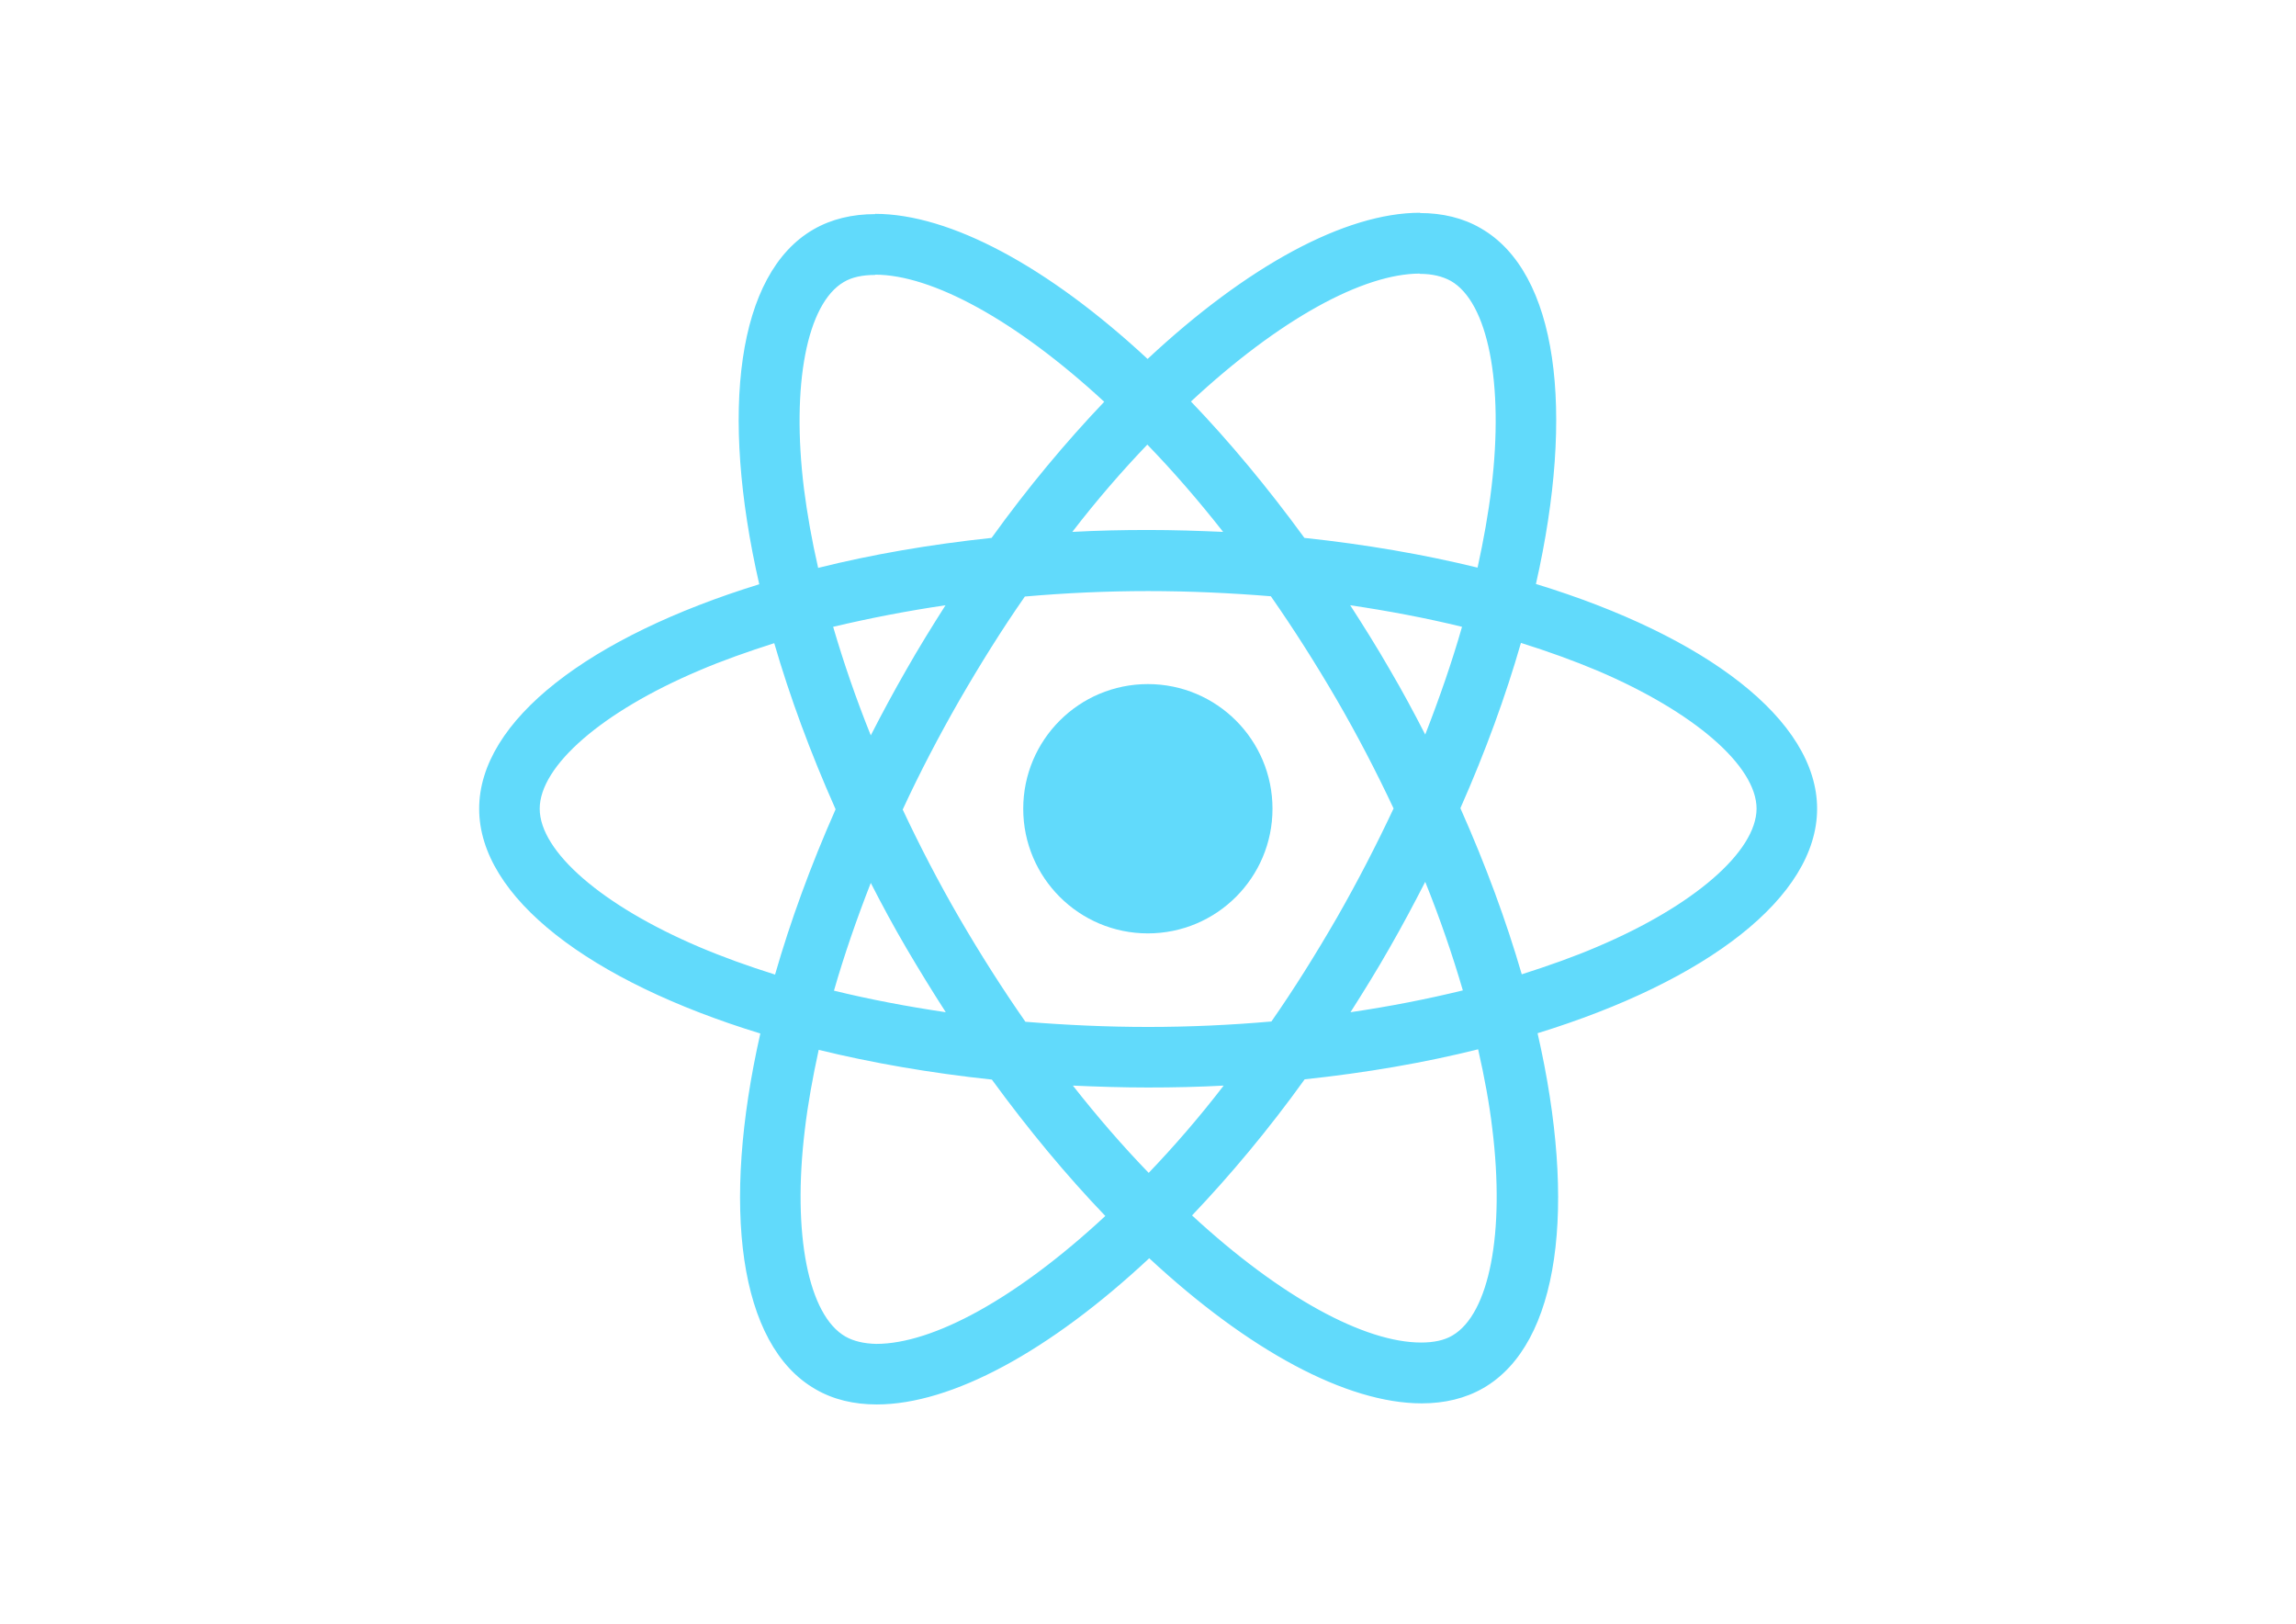
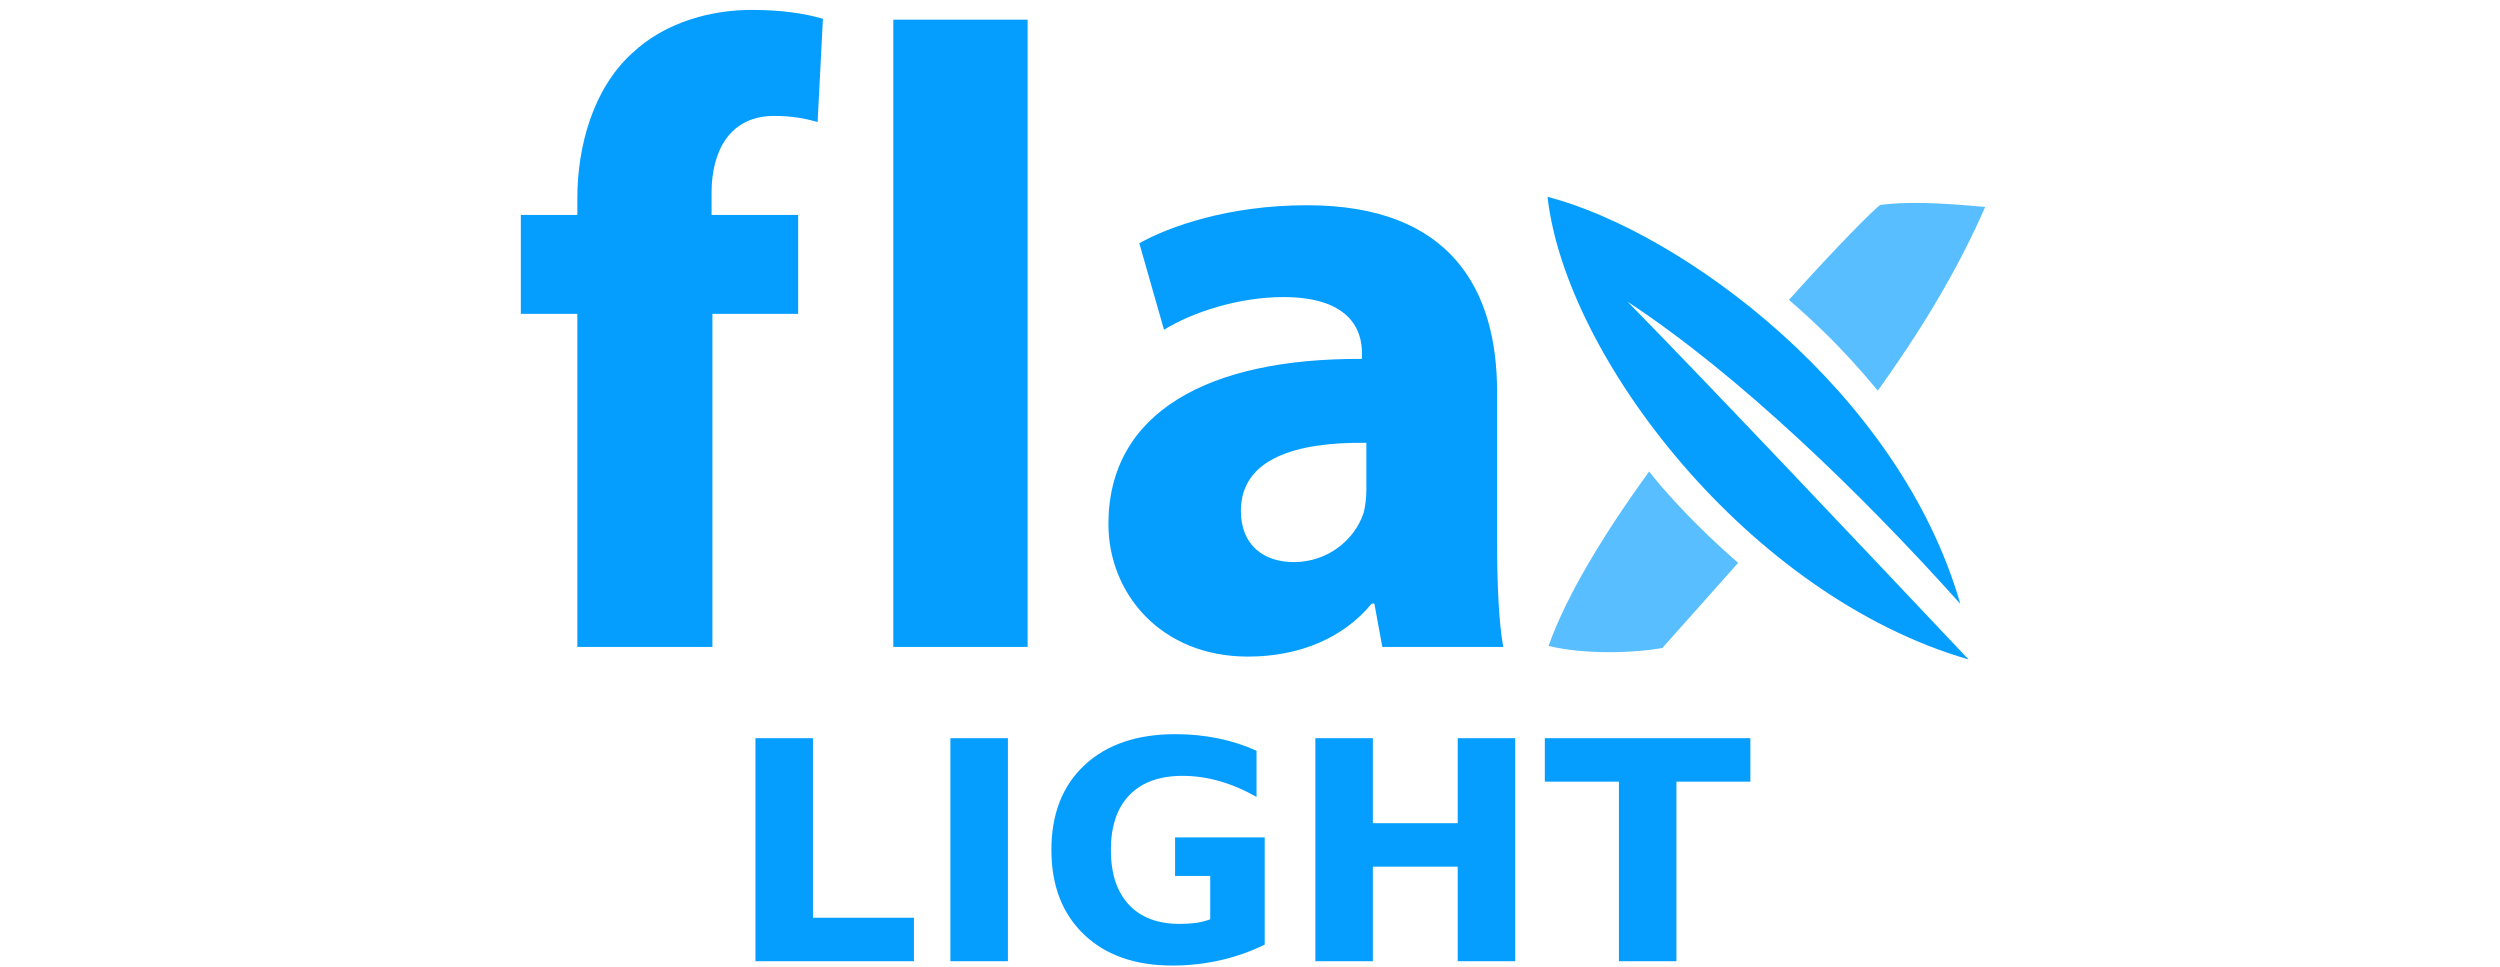
- <svg xmlns="http://www.w3.org/2000/svg" viewBox="0 0 841.9 595.3">
-   <g fill="#61DAFB">
-     <path d="M666.3 296.5c0-32.5-40.7-63.3-103.1-82.4 14.4-63.6 8-114.2-20.2-130.4-6.5-3.8-14.1-5.6-22.4-5.6v22.3c4.6 0 8.3.9 11.4 2.6 13.6 7.8 19.5 37.5 14.9 75.7-1.1 9.4-2.9 19.3-5.1 29.4-19.6-4.8-41-8.5-63.5-10.9-13.5-18.5-27.5-35.3-41.6-50 32.6-30.3 63.2-46.9 84-46.9V78c-27.5 0-63.5 19.6-99.9 53.6-36.4-33.8-72.4-53.2-99.9-53.2v22.3c20.7 0 51.4 16.5 84 46.6-14 14.7-28 31.4-41.3 49.9-22.6 2.4-44 6.1-63.6 11-2.3-10-4-19.7-5.2-29-4.7-38.2 1.1-67.9 14.6-75.8 3-1.8 6.9-2.6 11.5-2.6V78.5c-8.4 0-16 1.8-22.6 5.6-28.1 16.2-34.4 66.7-19.9 130.1-62.2 19.2-102.7 49.9-102.7 82.3 0 32.5 40.7 63.3 103.1 82.4-14.4 63.6-8 114.2 20.2 130.4 6.5 3.8 14.1 5.6 22.5 5.6 27.5 0 63.5-19.6 99.9-53.6 36.4 33.8 72.4 53.2 99.9 53.2 8.4 0 16-1.8 22.6-5.6 28.1-16.2 34.4-66.7 19.9-130.1 62-19.1 102.5-49.9 102.5-82.3zm-130.2-66.7c-3.7 12.9-8.3 26.2-13.5 39.5-4.1-8-8.4-16-13.1-24-4.6-8-9.5-15.8-14.4-23.4 14.2 2.1 27.9 4.7 41 7.9zm-45.8 106.5c-7.8 13.5-15.8 26.3-24.1 38.2-14.9 1.3-30 2-45.2 2-15.1 0-30.2-.7-45-1.9-8.3-11.9-16.4-24.6-24.2-38-7.6-13.1-14.5-26.4-20.8-39.8 6.2-13.4 13.2-26.8 20.7-39.9 7.8-13.5 15.8-26.3 24.1-38.2 14.9-1.3 30-2 45.2-2 15.1 0 30.2.7 45 1.9 8.3 11.9 16.4 24.6 24.2 38 7.6 13.1 14.5 26.4 20.8 39.8-6.3 13.4-13.2 26.8-20.7 39.9zm32.3-13c5.4 13.4 10 26.8 13.8 39.8-13.1 3.2-26.9 5.9-41.2 8 4.9-7.7 9.8-15.6 14.4-23.7 4.6-8 8.9-16.1 13-24.1zM421.2 430c-9.3-9.6-18.6-20.3-27.8-32 9 .4 18.2.7 27.5.7 9.4 0 18.7-.2 27.8-.7-9 11.7-18.3 22.4-27.5 32zm-74.4-58.9c-14.2-2.1-27.9-4.7-41-7.9 3.7-12.9 8.3-26.2 13.5-39.5 4.1 8 8.4 16 13.1 24 4.7 8 9.5 15.8 14.4 23.4zM420.7 163c9.3 9.6 18.6 20.3 27.8 32-9-.4-18.2-.7-27.5-.7-9.4 0-18.7.2-27.8.7 9-11.7 18.3-22.4 27.5-32zm-74 58.9c-4.9 7.7-9.8 15.6-14.4 23.7-4.6 8-8.9 16-13 24-5.4-13.4-10-26.8-13.8-39.8 13.1-3.1 26.9-5.8 41.2-7.9zm-90.5 125.2c-35.4-15.1-58.3-34.9-58.3-50.6 0-15.7 22.9-35.6 58.3-50.6 8.6-3.7 18-7 27.7-10.1 5.7 19.6 13.2 40 22.5 60.9-9.2 20.8-16.6 41.1-22.2 60.6-9.9-3.1-19.3-6.5-28-10.2zM310 490c-13.6-7.8-19.5-37.5-14.9-75.7 1.1-9.4 2.9-19.3 5.1-29.4 19.6 4.8 41 8.5 63.5 10.9 13.5 18.5 27.5 35.3 41.6 50-32.6 30.3-63.2 46.9-84 46.9-4.5-.1-8.3-1-11.3-2.7zm237.2-76.2c4.7 38.2-1.1 67.9-14.6 75.8-3 1.8-6.9 2.6-11.5 2.6-20.7 0-51.4-16.5-84-46.6 14-14.7 28-31.4 41.3-49.9 22.6-2.4 44-6.1 63.6-11 2.3 10.1 4.1 19.8 5.2 29.1zm38.5-66.7c-8.6 3.7-18 7-27.7 10.1-5.7-19.6-13.2-40-22.5-60.9 9.2-20.8 16.6-41.1 22.2-60.6 9.9 3.1 19.3 6.5 28.1 10.2 35.4 15.1 58.3 34.9 58.3 50.6-.1 15.7-23 35.6-58.4 50.6zM320.8 78.4z" />
-     <circle cx="420.9" cy="296.5" r="45.7" />
-     <path d="M520.5 78.1z" />
+ <svg xmlns="http://www.w3.org/2000/svg" width="150px" height="58px" viewBox="0 0 150 58" version="1.1" id="svg15">
+   <defs id="defs19" />
+   <g transform="matrix(5.008549,0,0,5.008549,-220.1342,-288.4839)" id="g4674-8-2-8" style="fill:#059eff;fill-opacity:1">
+     <g aria-label="f la" style="font-style:normal;font-variant:normal;font-weight:900;font-stretch:normal;font-size:10.583px;line-height:1.25;font-family:'Kozuka Gothic Pro';-inkscape-font-specification:'Kozuka Gothic Pro Heavy';letter-spacing:0px;word-spacing:0px;fill:#059eff;fill-opacity:1;stroke:none;stroke-width:0.265" id="text4520-2-8-6-5">
+       <path d="m 52.486,65.348 v -3.99 h 1.027 V 60.173 h -1.037 v -0.265 c 0,-0.508 0.222,-0.921 0.751,-0.921 0.212,0 0.381,0.032 0.519,0.074 l 0.064,-1.238 c -0.222,-0.064 -0.497,-0.106 -0.857,-0.106 -0.466,0 -1.027,0.138 -1.429,0.519 -0.466,0.423 -0.656,1.111 -0.656,1.736 v 0.201 h -0.677 v 1.185 h 0.677 v 3.99 z" style="font-style:normal;font-variant:normal;font-weight:bold;font-stretch:normal;font-family:'Myriad Pro';-inkscape-font-specification:'Myriad Pro Bold';fill:#059eff;fill-opacity:1;stroke-width:0.265" id="path819" />
+       <path d="M 54.653,65.348 H 56.262 v -7.514 h -1.609 z" style="font-style:normal;font-variant:normal;font-weight:bold;font-stretch:normal;font-family:'Myriad Pro';-inkscape-font-specification:'Myriad Pro Bold';fill:#059eff;fill-opacity:1;stroke-width:0.265" id="path821" />
+       <path d="m 61.96,65.348 c -0.053,-0.286 -0.074,-0.762 -0.074,-1.259 v -1.799 c 0,-1.217 -0.55,-2.233 -2.275,-2.233 -0.942,0 -1.651,0.254 -2.011,0.455 l 0.296,1.037 c 0.339,-0.212 0.9,-0.392 1.429,-0.392 0.794,0 0.942,0.392 0.942,0.667 v 0.074 c -1.831,-0.011 -3.037,0.635 -3.037,1.979 0,0.826 0.624,1.587 1.672,1.587 0.614,0 1.143,-0.222 1.482,-0.635 h 0.032 l 0.095,0.519 z m -1.64,-1.884 c 0,0.095 -0.011,0.191 -0.032,0.275 -0.106,0.328 -0.434,0.593 -0.836,0.593 -0.36,0 -0.635,-0.201 -0.635,-0.614 0,-0.624 0.656,-0.826 1.503,-0.815 z" style="font-style:normal;font-variant:normal;font-weight:bold;font-stretch:normal;font-family:'Myriad Pro';-inkscape-font-specification:'Myriad Pro Bold';fill:#059eff;fill-opacity:1;stroke-width:0.265" id="path823" />
+     </g>
+     <path style="opacity:0.666;fill:#059eff;fill-opacity:1;stroke:none;stroke-width:11.632;stroke-miterlimit:4;stroke-dasharray:none;stroke-opacity:1" d="m 158.059,437.998 c -1.078,-0.026 -2.002,0.009 -2.818,0.119 -0.313,0.187 -2.683,2.553 -5.723,5.947 0.723,0.623 1.438,1.274 2.139,1.953 1.196,1.16 2.341,2.416 3.43,3.732 2.598,-3.618 4.973,-7.483 6.723,-11.502 -1.439,-0.136 -2.672,-0.224 -3.75,-0.25 z m -17.297,16.814 c -2.752,3.797 -5.136,7.667 -6.303,10.928 2.409,0.578 5.546,0.418 7.127,0.131 1.419,-1.606 3.052,-3.41 4.752,-5.336 -1.739,-1.509 -3.372,-3.127 -4.844,-4.826 -0.255,-0.294 -0.486,-0.598 -0.732,-0.896 z" transform="matrix(0.191262,0,0,0.191262,36.78503,-23.74186)" id="rect4591-6-3-3" />
+     <path style="fill:#059eff;fill-opacity:1;stroke:none;stroke-width:0.397px;stroke-linecap:butt;stroke-linejoin:miter;stroke-opacity:1" d="m 134.398,437.607 c 1.126,10.024 12.614,24.999 26.373,28.979 -7.641,-8.084 -16.177,-17.121 -21.355,-22.404 6.987,4.585 14.776,12.15 20.836,18.922 -3.816,-13.31 -17.43,-23.299 -25.854,-25.496 z" transform="matrix(0.191262,0,0,0.191262,36.78503,-23.74186)" id="path4537-6-4-1" />
+   </g>
+   <g aria-label="LIGHT" style="font-style:normal;font-weight:normal;font-size:18.357px;line-height:1.25;font-family:sans-serif;letter-spacing:0px;word-spacing:0px;fill:#059eff;fill-opacity:1;stroke:none;stroke-width:0.459" id="text155">
+     <path d="m 45.327,44.291 h 3.451 v 10.774 h 6.059 v 2.608 h -9.51 z" style="font-style:normal;font-variant:normal;font-weight:bold;font-stretch:normal;font-family:'DejaVu Sans';-inkscape-font-specification:'DejaVu Sans Bold';fill:#059eff;fill-opacity:1;stroke-width:0.459" id="path5339" />
+     <path d="M 57.024,44.291 H 60.475 V 57.673 H 57.024 Z" style="font-style:normal;font-variant:normal;font-weight:bold;font-stretch:normal;font-family:'DejaVu Sans';-inkscape-font-specification:'DejaVu Sans Bold';fill:#059eff;fill-opacity:1;stroke-width:0.459" id="path5341" />
+     <path d="m 75.883,56.678 q -1.291,0.627 -2.68,0.941 -1.389,0.314 -2.868,0.314 -3.343,0 -5.297,-1.864 -1.954,-1.873 -1.954,-5.073 0,-3.236 1.99,-5.091 1.99,-1.855 5.45,-1.855 1.336,0 2.555,0.251 1.228,0.251 2.313,0.744 v 2.77 q -1.12,-0.636 -2.232,-0.95 -1.102,-0.314 -2.214,-0.314 -2.062,0 -3.182,1.156 -1.111,1.147 -1.111,3.29 0,2.124 1.076,3.281 1.076,1.156 3.056,1.156 0.538,0 0.995,-0.063 0.466,-0.072 0.834,-0.215 v -2.599 H 70.505 V 50.243 h 5.378 z" style="font-style:normal;font-variant:normal;font-weight:bold;font-stretch:normal;font-family:'DejaVu Sans';-inkscape-font-specification:'DejaVu Sans Bold';fill:#059eff;fill-opacity:1;stroke-width:0.459" id="path5343" />
+     <path d="m 78.921,44.291 h 3.451 v 5.1 h 5.091 v -5.1 h 3.451 V 57.673 H 87.463 v -5.674 h -5.091 v 5.674 h -3.451 z" style="font-style:normal;font-variant:normal;font-weight:bold;font-stretch:normal;font-family:'DejaVu Sans';-inkscape-font-specification:'DejaVu Sans Bold';fill:#059eff;fill-opacity:1;stroke-width:0.459" id="path5345" />
+     <path d="m 92.689,44.291 h 12.334 v 2.608 h -4.437 v 10.774 h -3.451 v -10.774 h -4.446 z" style="font-style:normal;font-variant:normal;font-weight:bold;font-stretch:normal;font-family:'DejaVu Sans';-inkscape-font-specification:'DejaVu Sans Bold';fill:#059eff;fill-opacity:1;stroke-width:0.459" id="path5347" />
  </g>
</svg>
